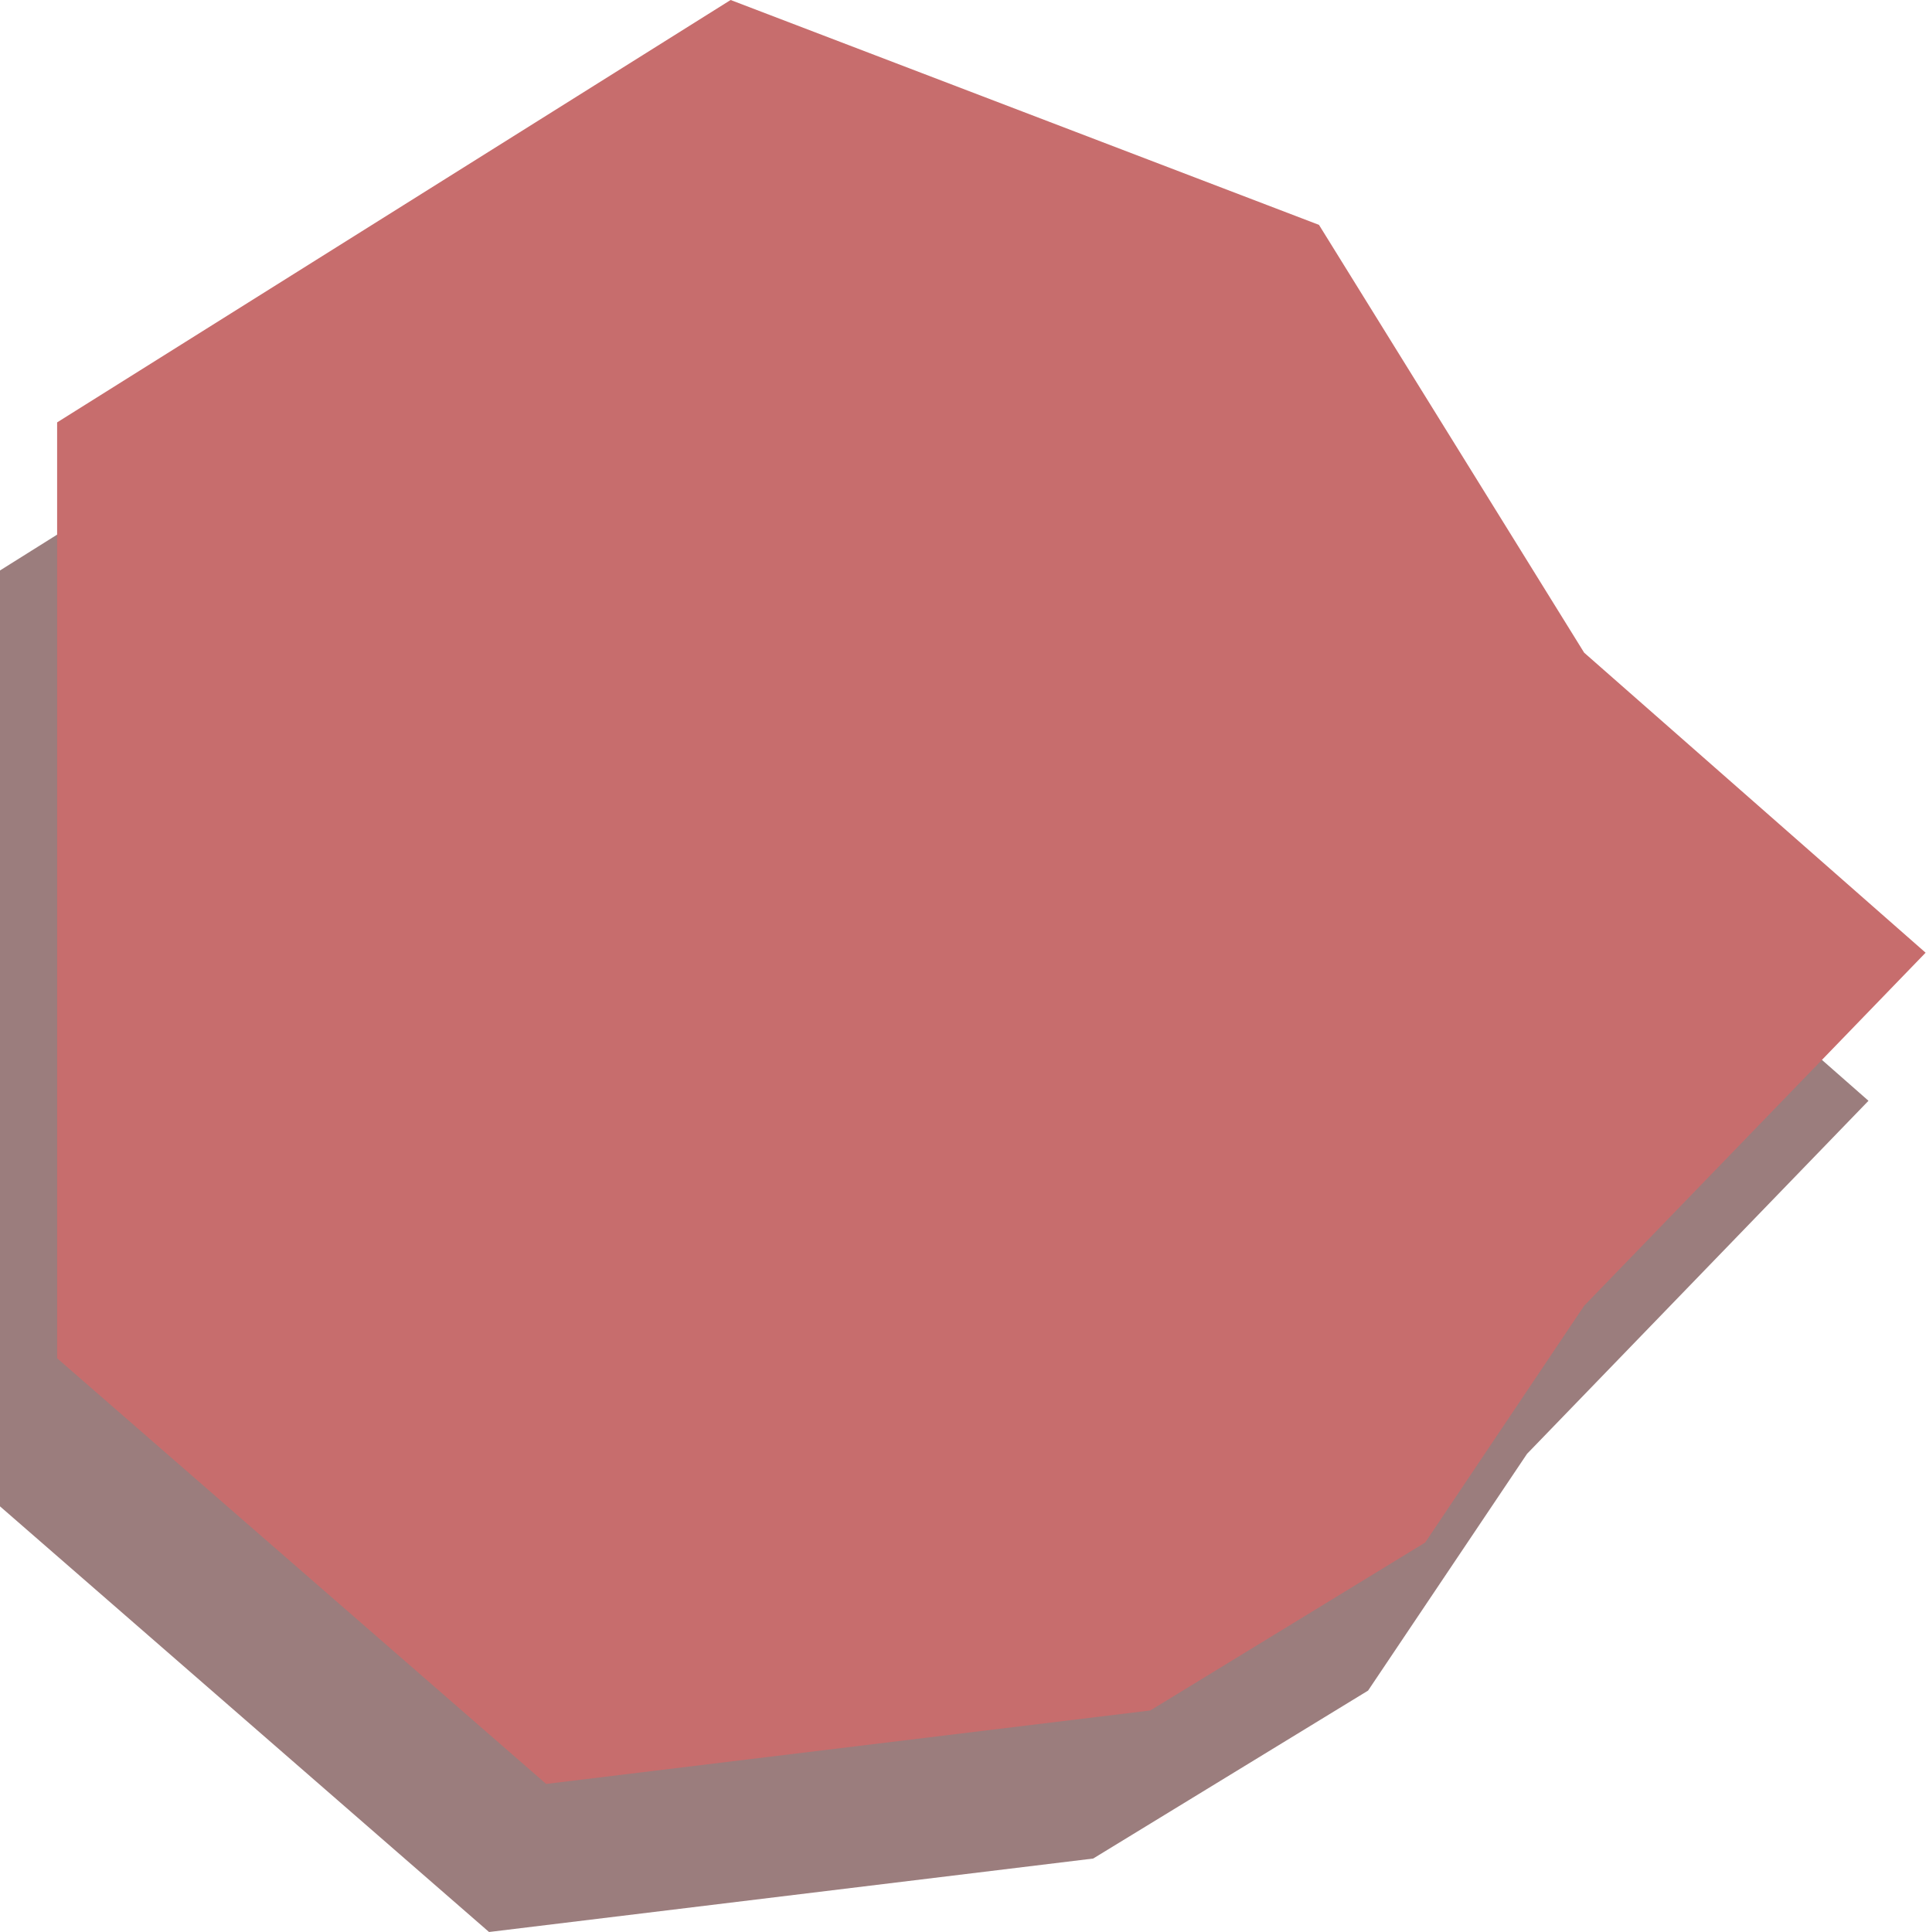
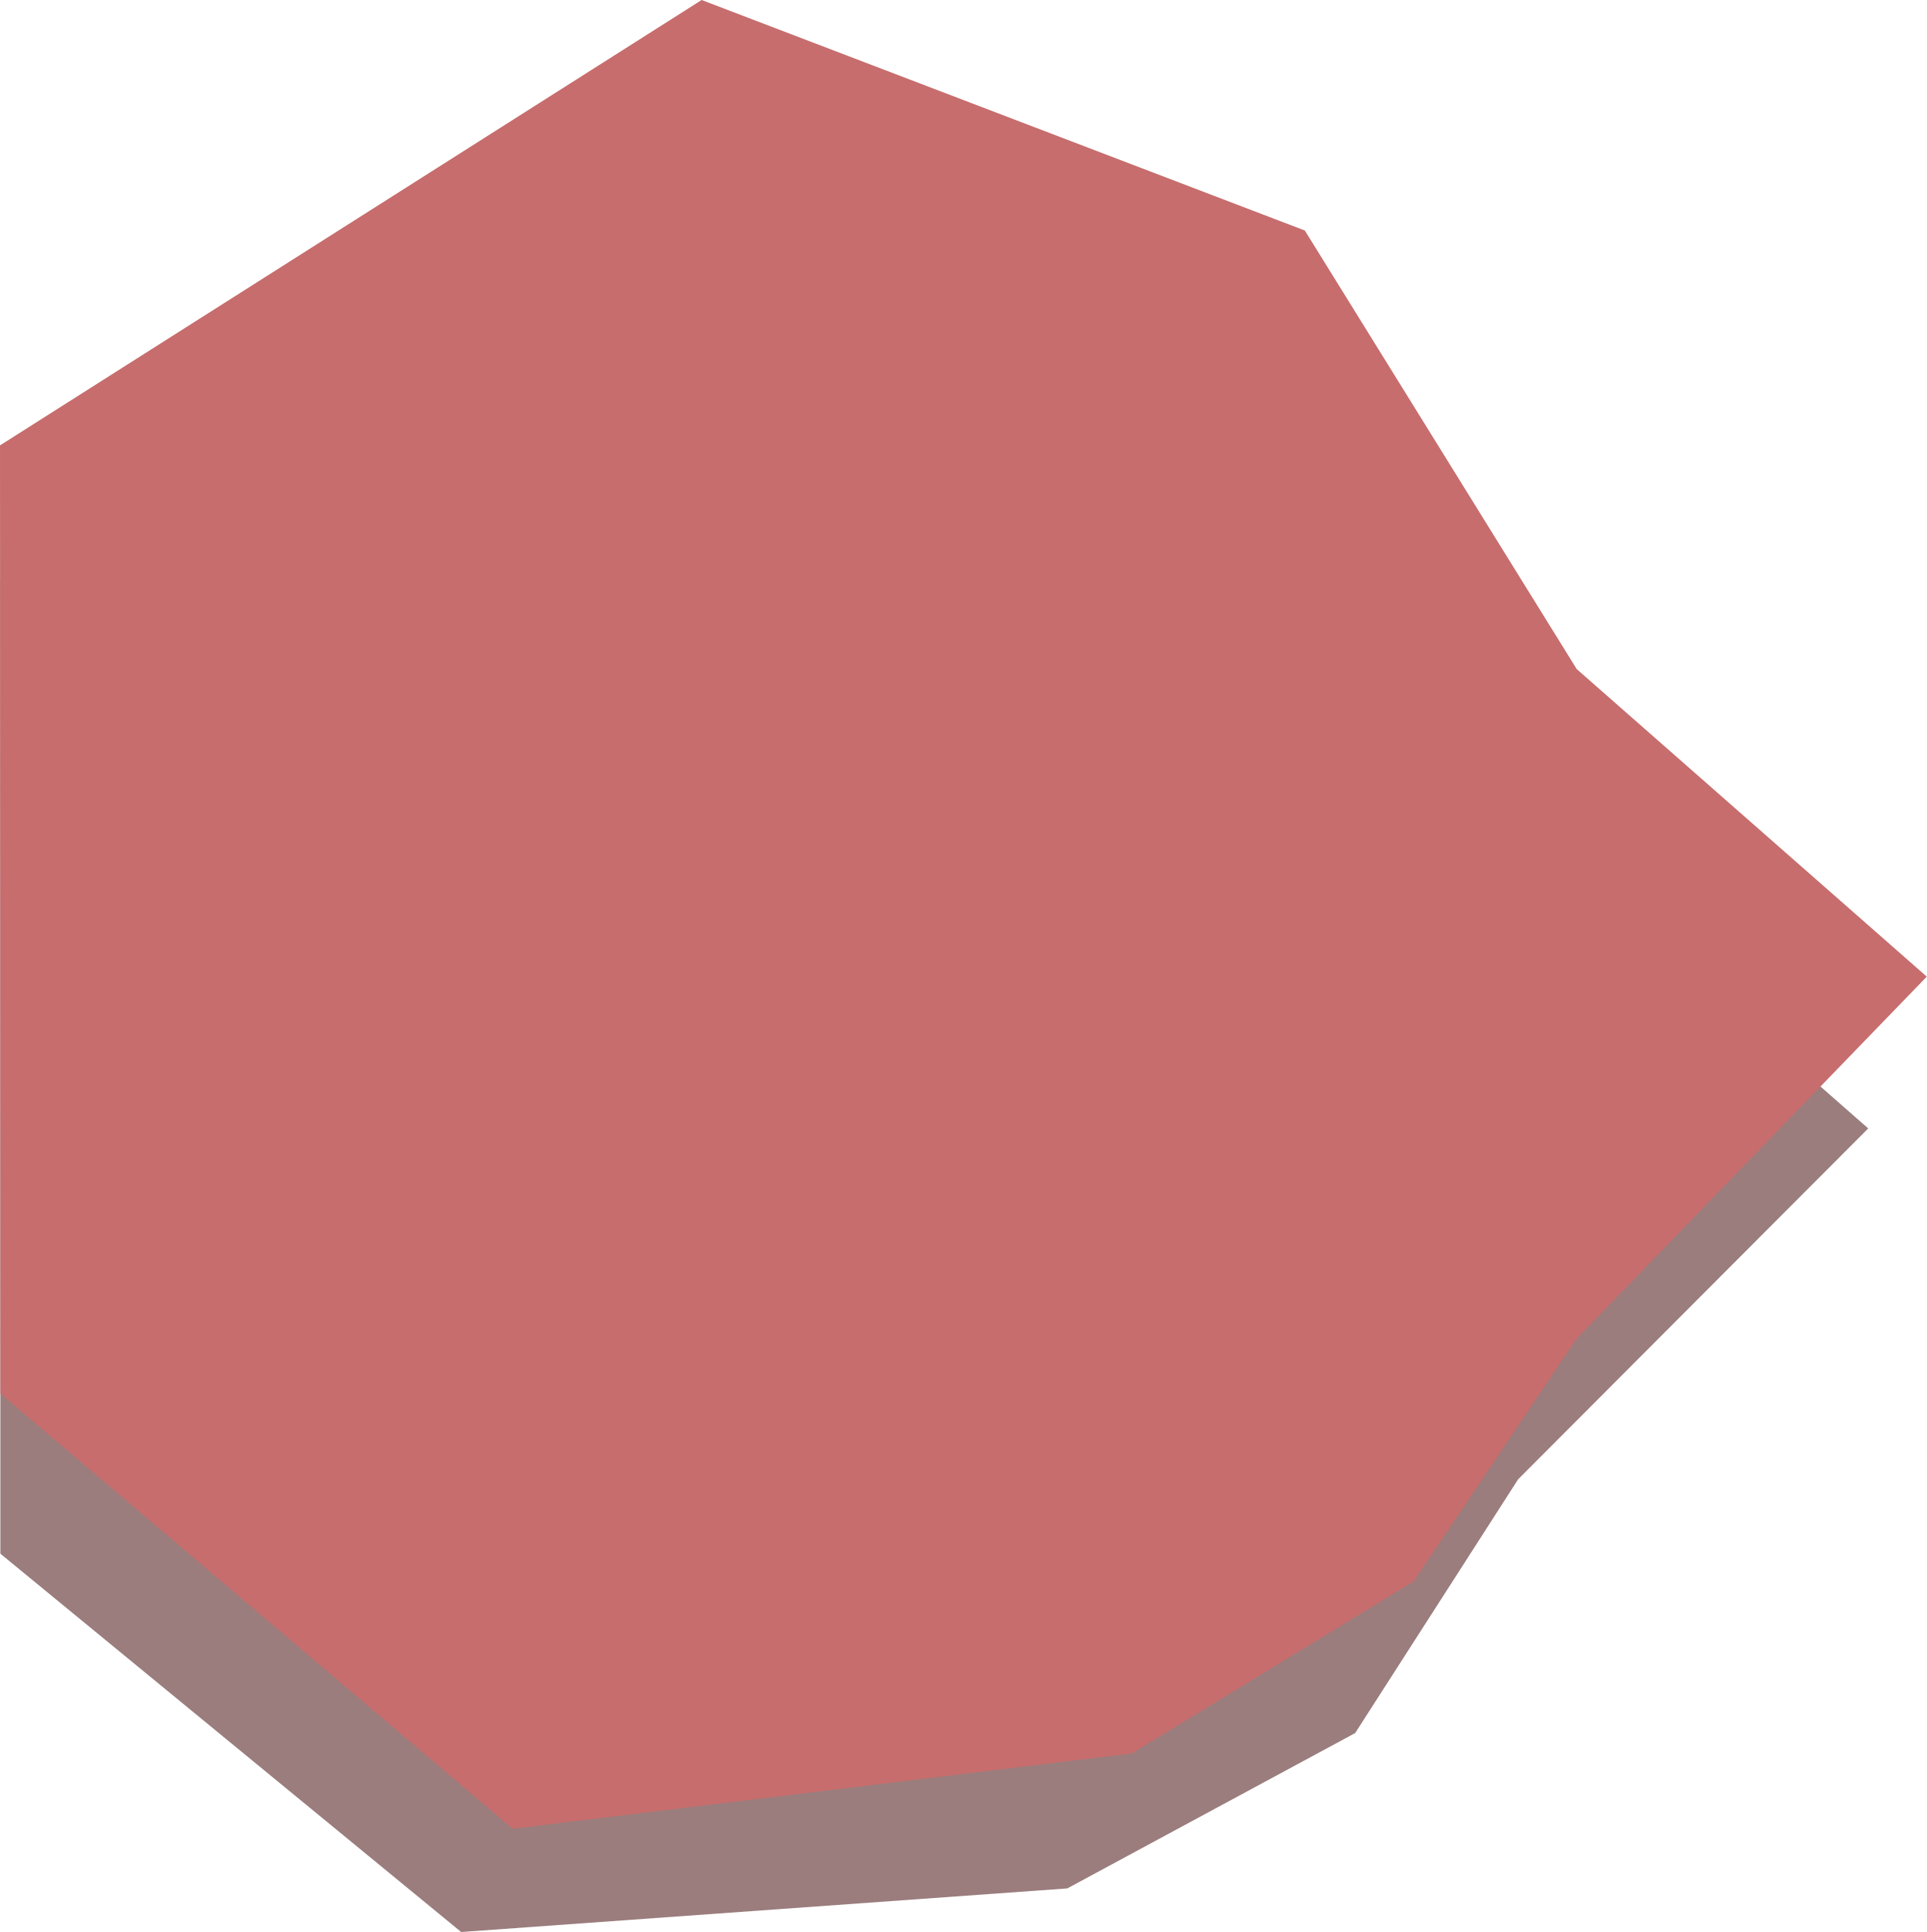
- <svg xmlns="http://www.w3.org/2000/svg" width="910.22" height="913.329" viewBox="0 0 910.22 913.329">
-   <g id="Group_131" data-name="Group 131" transform="translate(27 -1132.541)">
-     <path id="Path_103" data-name="Path 103" d="M1990,1332.221l318.36-199.68,278.115,106.309,125.343,202.239,161.4,141.832-161.4,166.9-75.146,111.935h0l-129.939,79.389-285.57,34.727L1990,1774.649Z" transform="translate(-2017 70)" fill="#9b7d7d" />
-     <path id="Path_102" data-name="Path 102" d="M1990,1332.221l318.36-199.68,278.115,106.309,125.343,202.239,161.4,141.832-161.4,166.9-75.146,111.935h0l-129.939,79.389-285.57,34.727L1990,1774.649Z" transform="translate(-1990)" fill="#c76d6d" />
+ <svg xmlns="http://www.w3.org/2000/svg" width="888.35" height="890.949" viewBox="0 0 888.35 890.949">
+   <g id="Group_133" data-name="Group 133" transform="translate(3.46)">
+     <g id="Group_134" data-name="Group 134">
+       <path id="Path_103" data-name="Path 103" d="M2011.982,1329.657l296.324-197.116,278.115,106.309,125.343,202.239,161.4,141.832-161.4,161.793-75.146,117.041h0l-132.733,71.638-279.449,20.1-212.455-174.465Z" transform="translate(-2015.277 -1062.541)" fill="#9b7d7d" />
+       <path id="Path_102" data-name="Path 102" d="M1984.871,1337.931l323.489-205.39,278.115,106.309,125.343,202.239,161.4,141.832-161.4,166.9-75.146,111.935h0l-129.939,79.389-285.57,34.727-236.082-200.608Z" transform="translate(-1988.33 -1132.541)" fill="#c76d6d" />
+     </g>
  </g>
</svg>
